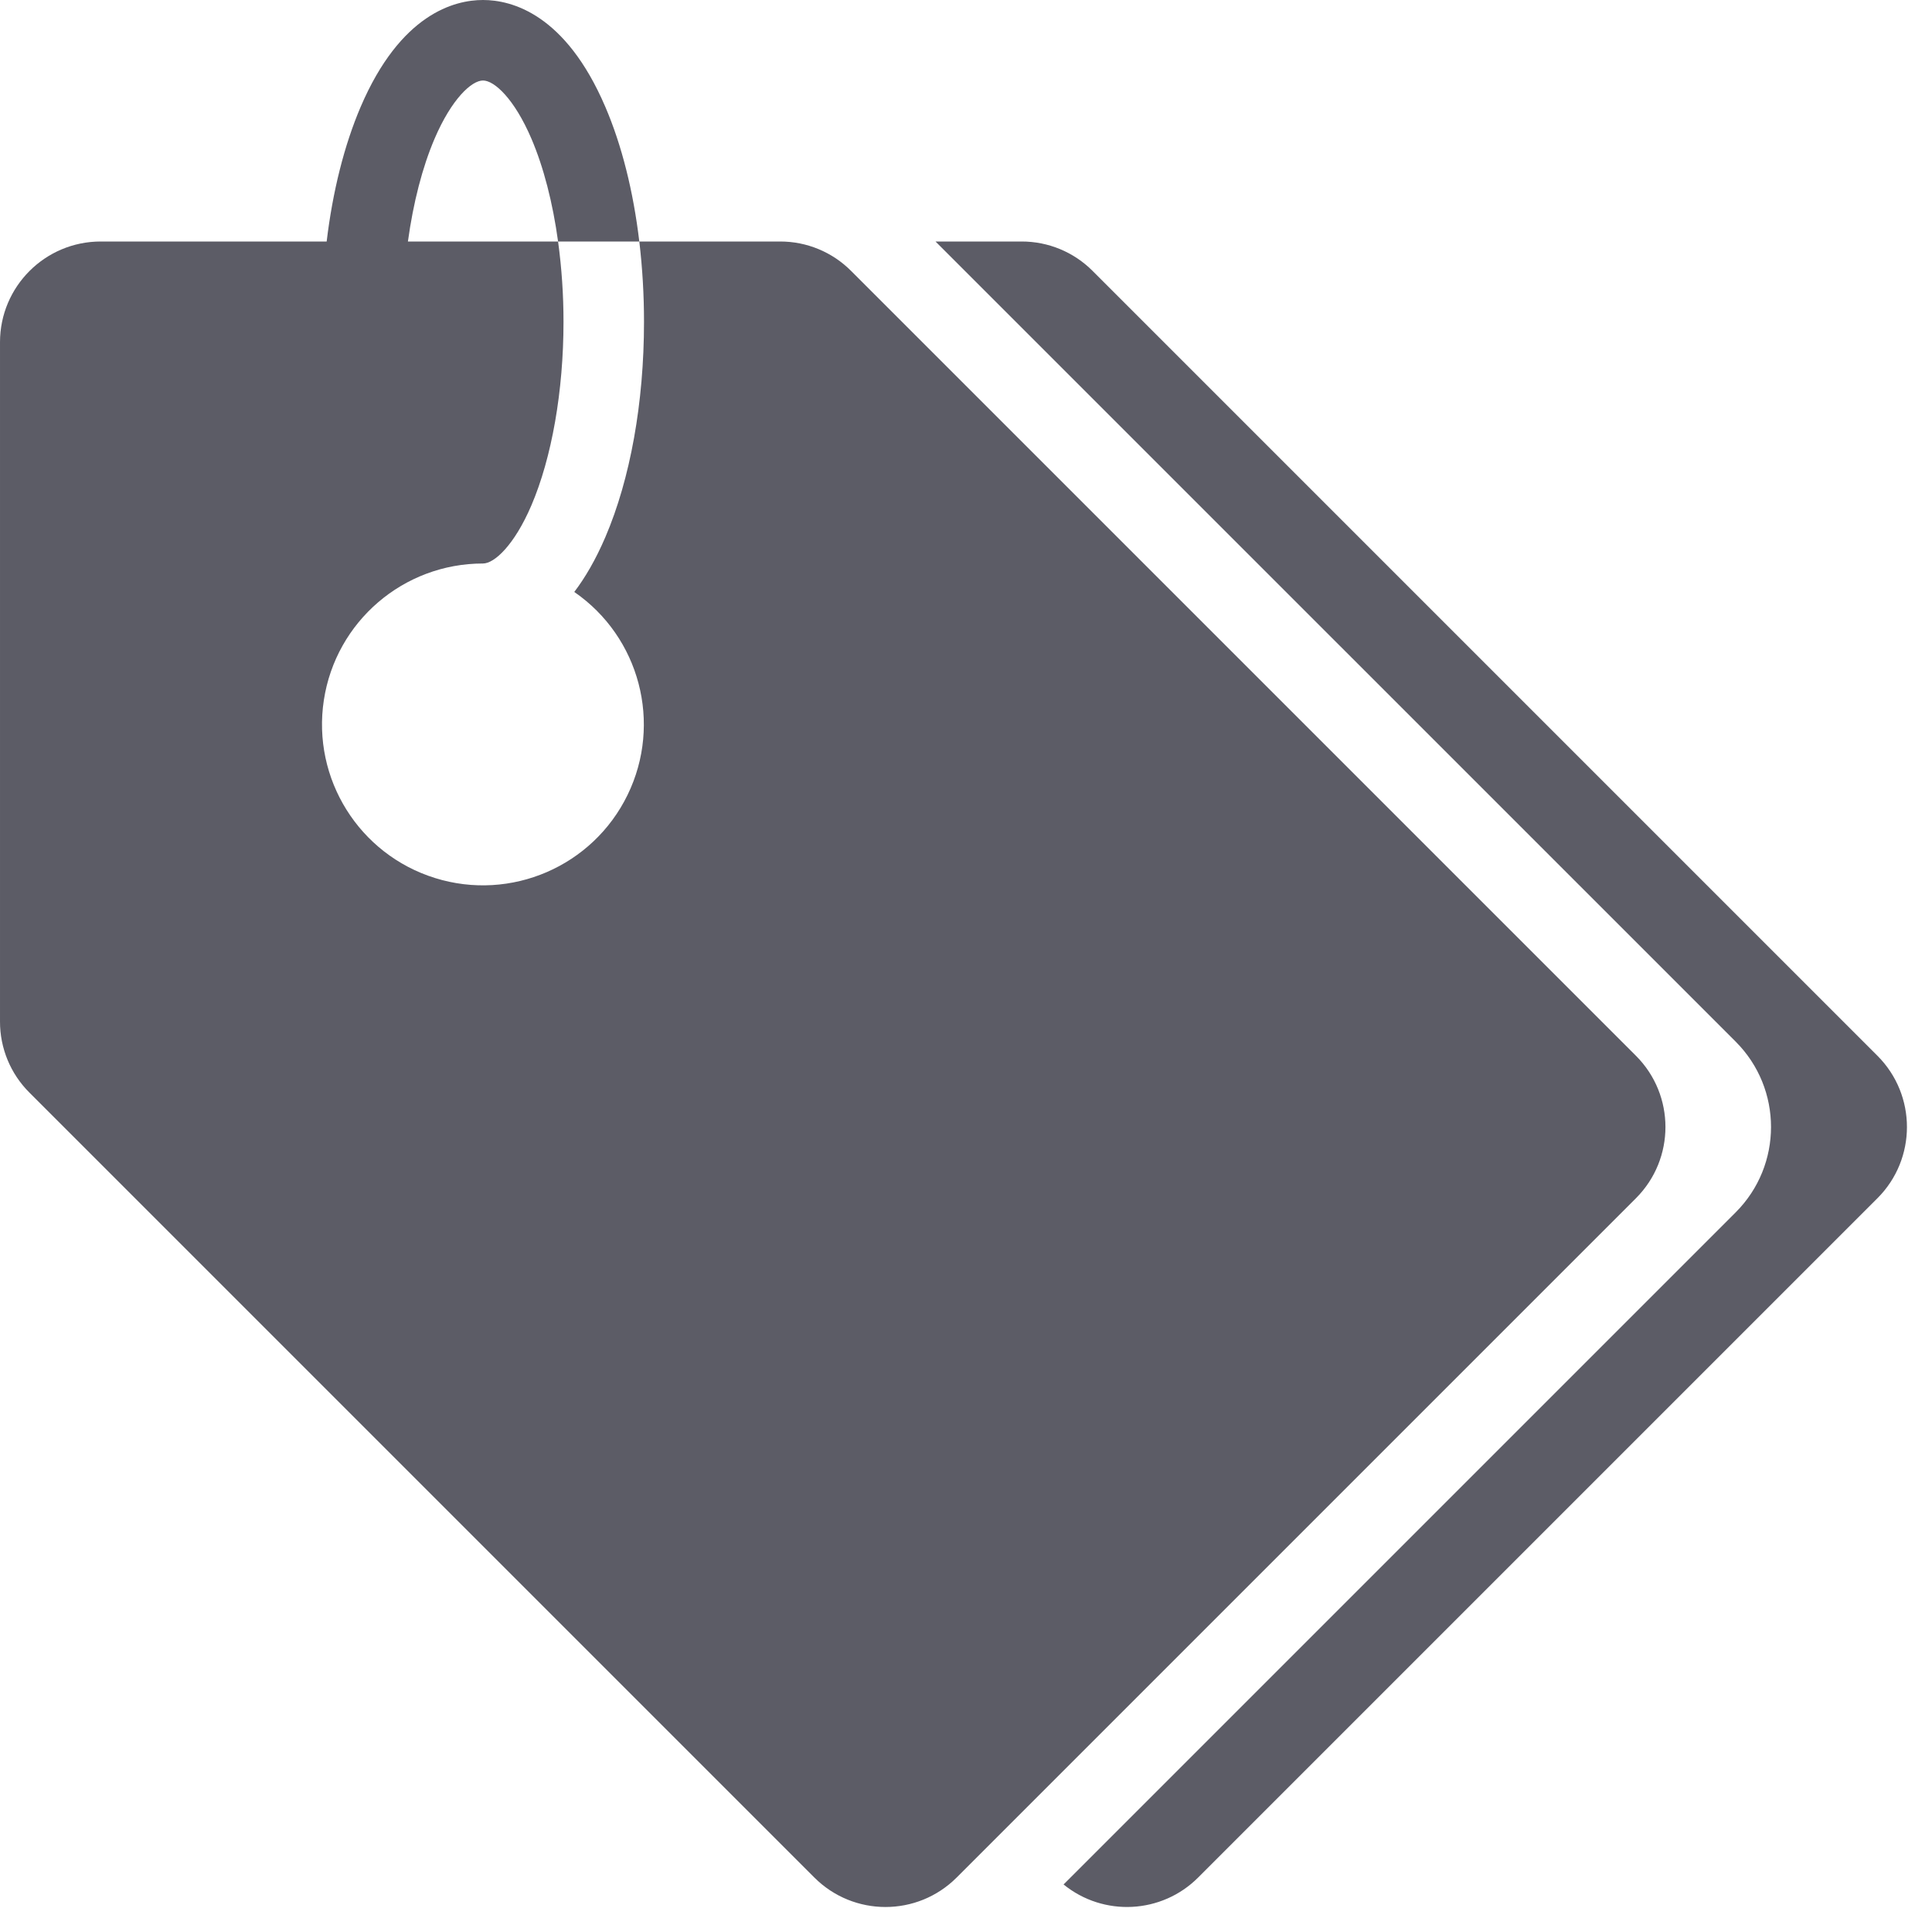
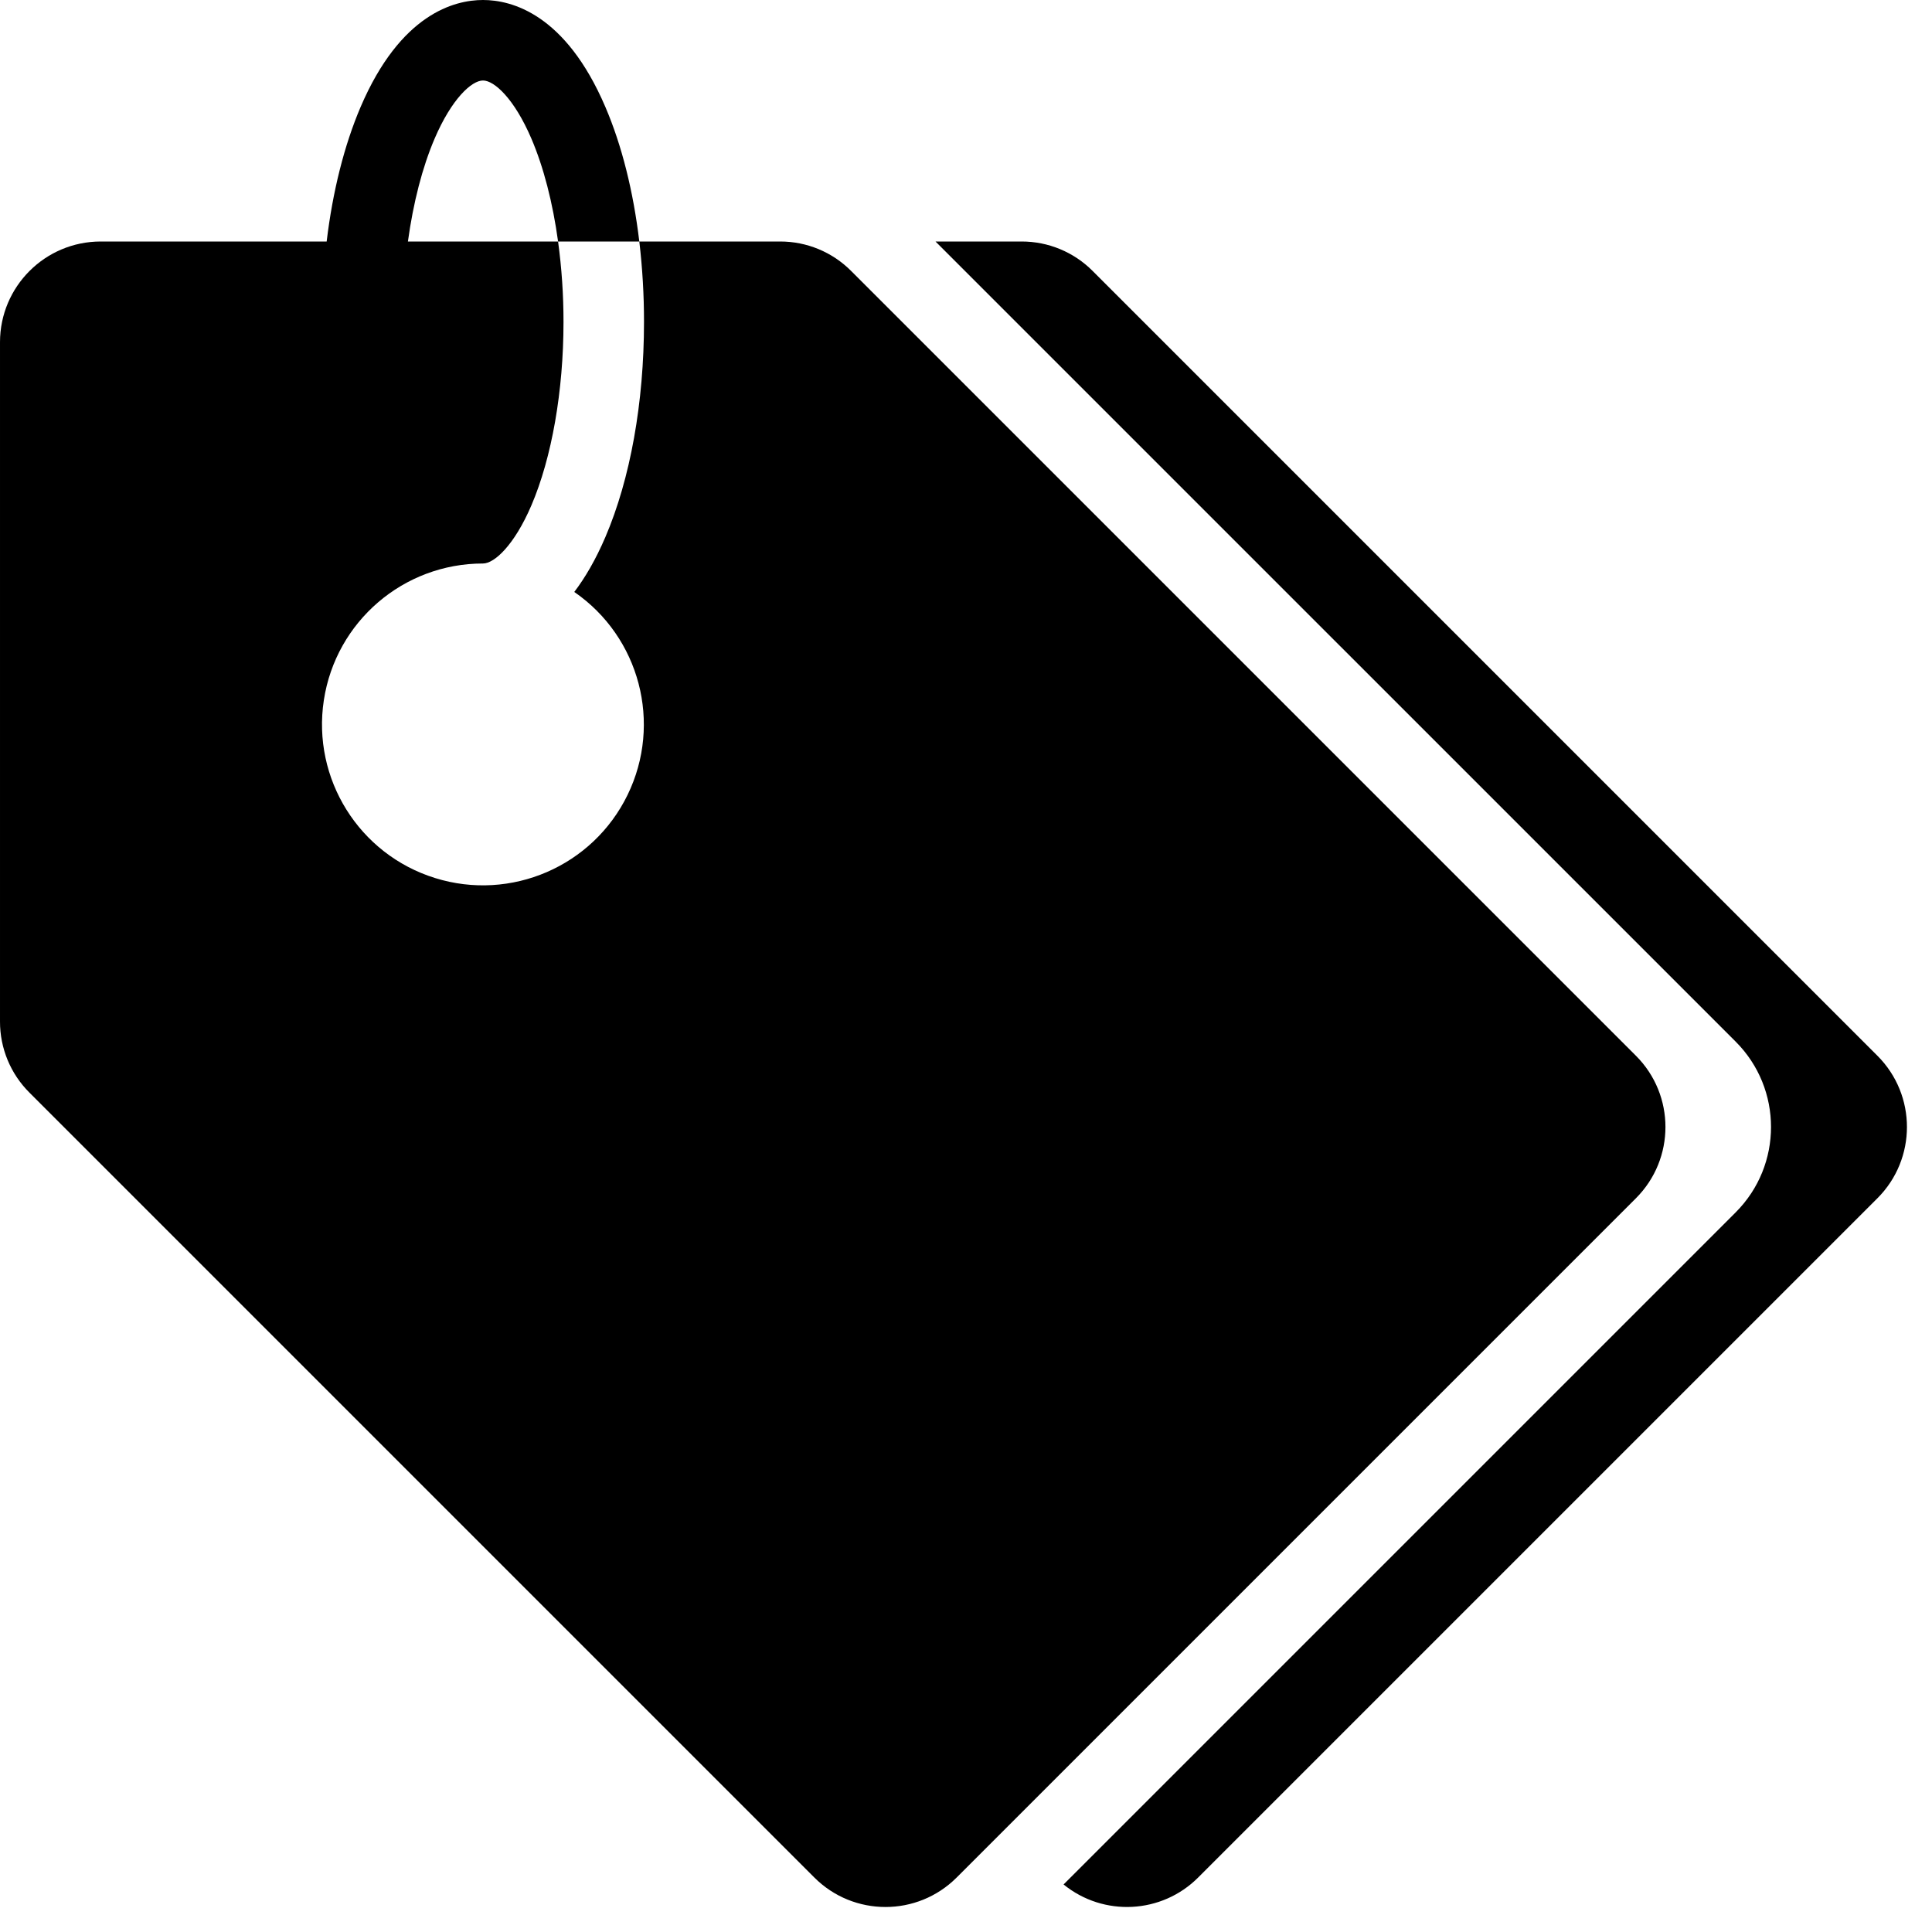
<svg xmlns="http://www.w3.org/2000/svg" t="1646724928632" class="icon" viewBox="0 0 1024 1024" version="1.1" p-id="3661" width="200" height="200">
  <defs>
    <style type="text/css" />
  </defs>
-   <path d="M995.127 635.047l-360.08 360.08a53.333 53.333 0 0 1-71.333 3.68l356.22-356.22a64 64 0 0 0 0-90.507L495.84 128h45.573a52.987 52.987 0 0 1 37.713 15.62l416 416a53.4 53.4 0 0 1 0 75.427z m-128-75.427l-416-416A52.987 52.987 0 0 0 413.414 128H338.847a361.707 361.707 0 0 1 2.487 42.667c0 42.713-7.267 83.2-20.473 114-5.147 12-10.747 21.547-16.48 29.08A85.287 85.287 0 1 1 256 298.667c6 0 16.573-9.64 25.647-30.807C292.46 242.62 298.667 207.193 298.667 170.667a314.76 314.76 0 0 0-2.873-42.667H216.207c2.82-20.533 7.653-39.367 14.147-54.527C239.427 52.307 250 42.667 256 42.667s16.573 9.64 25.647 30.807c6.493 15.16 11.333 34 14.147 54.527h43.053c-3.167-26.56-9.287-51.047-18-71.333C299.734 7.333 271.154 0 256 0s-43.733 7.333-64.86 56.667c-8.667 20.287-14.82 44.773-18 71.333H53.334a53.393 53.393 0 0 0-53.333 53.333v360.08a52.987 52.987 0 0 0 15.62 37.713l416 416a53.333 53.333 0 0 0 75.427 0l360.08-360.08a53.4 53.4 0 0 0 0-75.427z" fill="#5C5C66" p-id="3662" />
+   <path d="M995.127 635.047l-360.08 360.08a53.333 53.333 0 0 1-71.333 3.68l356.22-356.22a64 64 0 0 0 0-90.507L495.84 128h45.573a52.987 52.987 0 0 1 37.713 15.62l416 416a53.4 53.4 0 0 1 0 75.427z m-128-75.427l-416-416A52.987 52.987 0 0 0 413.414 128H338.847a361.707 361.707 0 0 1 2.487 42.667c0 42.713-7.267 83.2-20.473 114-5.147 12-10.747 21.547-16.48 29.08A85.287 85.287 0 1 1 256 298.667c6 0 16.573-9.64 25.647-30.807C292.46 242.62 298.667 207.193 298.667 170.667a314.76 314.76 0 0 0-2.873-42.667H216.207c2.82-20.533 7.653-39.367 14.147-54.527C239.427 52.307 250 42.667 256 42.667s16.573 9.64 25.647 30.807c6.493 15.16 11.333 34 14.147 54.527h43.053c-3.167-26.56-9.287-51.047-18-71.333C299.734 7.333 271.154 0 256 0s-43.733 7.333-64.86 56.667c-8.667 20.287-14.82 44.773-18 71.333H53.334a53.393 53.393 0 0 0-53.333 53.333v360.08a52.987 52.987 0 0 0 15.62 37.713l416 416a53.333 53.333 0 0 0 75.427 0l360.08-360.08a53.4 53.4 0 0 0 0-75.427z" p-id="3662" />
</svg>
